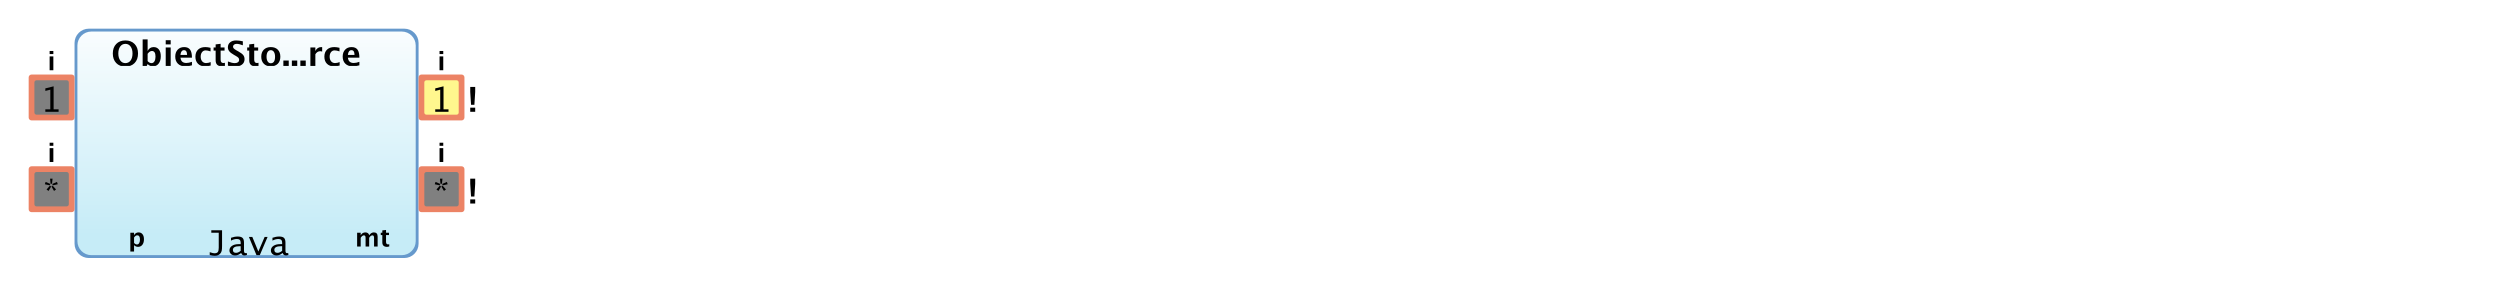
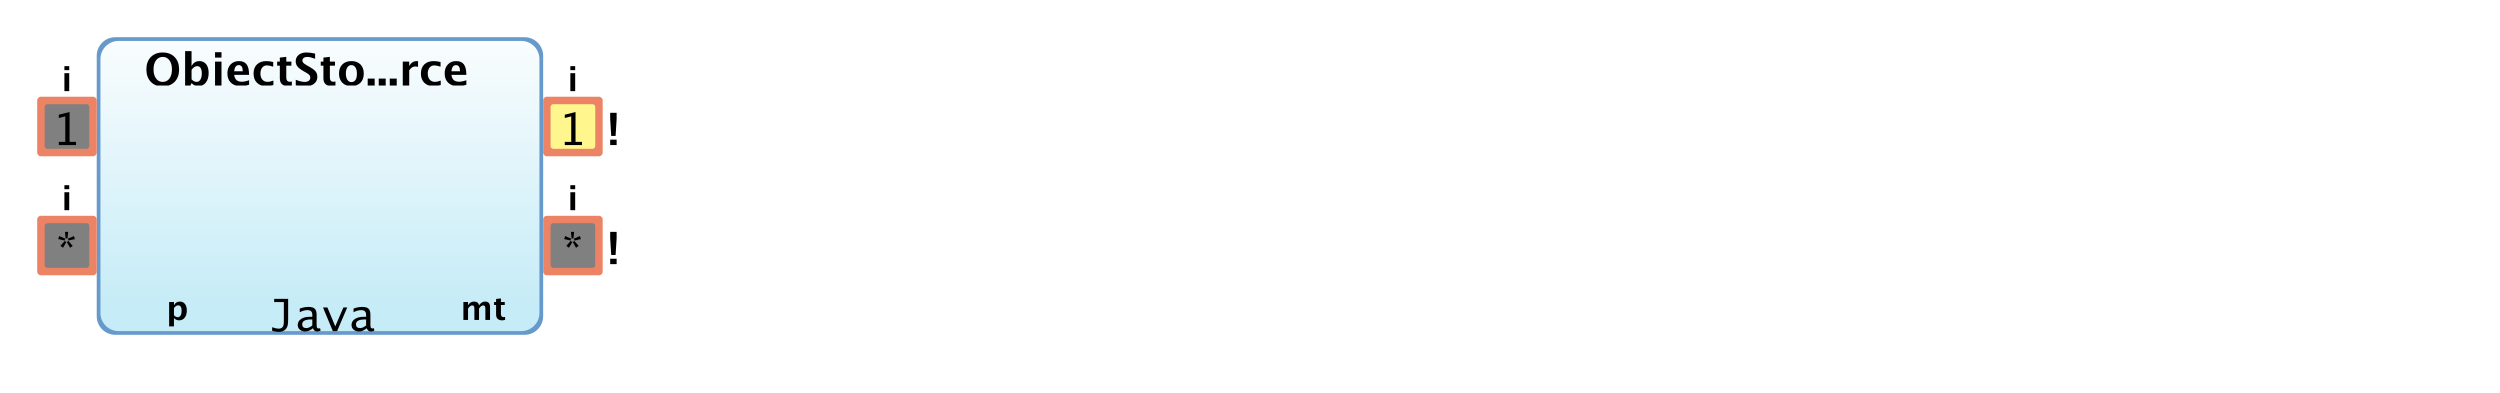
<svg xmlns="http://www.w3.org/2000/svg" style="fill-opacity:1; color-rendering:auto; color-interpolation:auto; text-rendering:auto; stroke:black; stroke-linecap:square; stroke-miterlimit:10; shape-rendering:auto; stroke-opacity:1; fill:black; stroke-dasharray:none; font-weight:normal; stroke-width:1; font-family:'Dialog'; font-style:normal; stroke-linejoin:miter; font-size:12; stroke-dashoffset:0; image-rendering:auto;">
  <defs id="genericDefs" />
  <g>
    <defs id="defs1">
      <linearGradient x1="26" gradientUnits="userSpaceOnUse" x2="26" y1="10" y2="82" id="linearGradient1" spreadMethod="pad">
        <stop style="stop-opacity:1; stop-color:rgb(250,253,254);" offset="0%" />
        <stop style="stop-opacity:1; stop-color:rgb(198,236,247);" offset="100%" />
      </linearGradient>
      <clipPath clipPathUnits="userSpaceOnUse" id="clipPath1">
        <path d="M38.8 11 L133.2 11 L133.2 23 L38.8 23 L38.8 11 Z" />
      </clipPath>
    </defs>
    <g style="fill:rgb(0,0,0); fill-opacity:0; stroke-opacity:0; stroke:rgb(0,0,0);">
-       <rect x="0" width="872" height="100" y="0" style="stroke:none;" />
+       <rect x="0" width="672" height="100" y="0" style="stroke:none;" />
    </g>
    <g style="fill:rgb(102,153,204); stroke:rgb(102,153,204);">
      <rect x="26" y="10" width="120" style="stroke:none;" rx="5" ry="5" height="80" />
      <rect x="27" y="11" width="118" style="fill:url(#linearGradient1); stroke:none;" rx="4.875" ry="4.875" height="78" />
    </g>
    <g style="font-family:sans-serif; font-weight:bold;">
      <path d="M43.691 23.219 Q41.706 23.219 40.527 21.977 Q39.347 20.734 39.347 18.656 Q39.347 16.578 40.534 15.344 Q41.722 14.109 43.753 14.109 Q45.753 14.109 46.948 15.344 Q48.144 16.578 48.144 18.641 Q48.144 20.766 46.948 21.992 Q45.753 23.219 43.691 23.219 ZM43.706 22.016 Q44.878 22.016 45.55 21.109 Q46.222 20.203 46.222 18.641 Q46.222 17.125 45.542 16.211 Q44.862 15.297 43.753 15.297 Q42.612 15.297 41.941 16.211 Q41.269 17.125 41.269 18.656 Q41.269 20.172 41.941 21.094 Q42.612 22.016 43.706 22.016 ZM49.757 23 L49.757 13.75 L51.491 13.75 L51.491 17.781 Q52.163 16.422 53.601 16.422 Q54.757 16.422 55.421 17.273 Q56.085 18.125 56.085 19.609 Q56.085 21.219 55.335 22.18 Q54.585 23.141 53.335 23.141 Q52.257 23.141 51.491 22.344 L51.179 23 L49.757 23 ZM51.491 21.312 Q52.132 22.016 52.851 22.016 Q53.491 22.016 53.866 21.398 Q54.241 20.781 54.241 19.75 Q54.241 17.781 52.976 17.781 Q52.21 17.781 51.491 18.766 L51.491 21.312 ZM55.583 25.188 L55.583 24.031 Q56.333 24.375 56.88 24.375 Q57.38 24.375 57.591 24.062 Q57.802 23.75 57.802 23 L57.802 16.562 L59.536 16.562 L59.536 22.875 Q59.536 24.234 58.943 24.852 Q58.349 25.469 57.021 25.469 Q56.443 25.469 55.583 25.188 ZM57.802 15.484 L57.802 14.031 L59.536 14.031 L59.536 15.484 L57.802 15.484 ZM66.954 22.781 Q65.72 23.141 64.611 23.141 Q63.001 23.141 62.064 22.227 Q61.126 21.312 61.126 19.734 Q61.126 18.234 61.978 17.328 Q62.829 16.422 64.236 16.422 Q65.642 16.422 66.298 17.312 Q66.954 18.203 66.954 20.125 L62.954 20.125 Q63.142 21.969 64.986 21.969 Q65.861 21.969 66.954 21.562 L66.954 22.781 ZM62.939 19.156 L65.251 19.156 Q65.251 17.5 64.189 17.5 Q63.111 17.5 62.939 19.156 ZM73.486 22.859 Q72.407 23.141 71.486 23.141 Q69.954 23.141 69.056 22.234 Q68.157 21.328 68.157 19.781 Q68.157 18.203 69.079 17.312 Q70.001 16.422 71.626 16.422 Q72.407 16.422 73.439 16.672 L73.439 17.922 Q72.376 17.578 71.736 17.578 Q70.954 17.578 70.478 18.18 Q70.001 18.781 70.001 19.766 Q70.001 20.781 70.517 21.391 Q71.032 22 71.876 22 Q72.657 22 73.486 21.656 L73.486 22.859 ZM78.45 22.969 Q77.825 23.141 77.466 23.141 Q75.216 23.141 75.216 21.031 L75.216 17.656 L74.497 17.656 L74.497 16.562 L75.216 16.562 L75.216 15.484 L76.95 15.281 L76.95 16.562 L78.325 16.562 L78.325 17.656 L76.95 17.656 L76.95 20.812 Q76.95 21.984 77.919 21.984 Q78.138 21.984 78.45 21.906 L78.45 22.969 ZM79.501 22.922 L79.501 21.438 Q80.907 22.016 81.907 22.016 Q82.595 22.016 83.001 21.711 Q83.407 21.406 83.407 20.859 Q83.407 20.438 83.15 20.148 Q82.892 19.859 82.189 19.469 L81.611 19.141 Q80.454 18.484 79.97 17.883 Q79.486 17.281 79.486 16.484 Q79.486 15.406 80.275 14.758 Q81.064 14.109 82.361 14.109 Q83.392 14.109 84.704 14.406 L84.704 15.797 Q83.361 15.297 82.595 15.297 Q82.001 15.297 81.642 15.562 Q81.282 15.828 81.282 16.266 Q81.282 16.625 81.532 16.891 Q81.782 17.156 82.47 17.562 L83.095 17.906 Q84.345 18.609 84.822 19.195 Q85.298 19.781 85.298 20.641 Q85.298 21.844 84.4 22.531 Q83.501 23.219 81.939 23.219 Q80.892 23.219 79.501 22.922 ZM90.169 22.969 Q89.544 23.141 89.185 23.141 Q86.935 23.141 86.935 21.031 L86.935 17.656 L86.216 17.656 L86.216 16.562 L86.935 16.562 L86.935 15.484 L88.669 15.281 L88.669 16.562 L90.044 16.562 L90.044 17.656 L88.669 17.656 L88.669 20.812 Q88.669 21.984 89.638 21.984 Q89.857 21.984 90.169 21.906 L90.169 22.969 ZM94.407 23.141 Q92.907 23.141 92.017 22.234 Q91.126 21.328 91.126 19.781 Q91.126 18.219 92.025 17.32 Q92.923 16.422 94.454 16.422 Q96.001 16.422 96.892 17.32 Q97.782 18.219 97.782 19.766 Q97.782 21.359 96.884 22.25 Q95.986 23.141 94.407 23.141 ZM94.439 22.062 Q95.939 22.062 95.939 19.766 Q95.939 18.719 95.54 18.109 Q95.142 17.5 94.454 17.5 Q93.767 17.5 93.368 18.109 Q92.97 18.719 92.97 19.781 Q92.97 20.828 93.368 21.445 Q93.767 22.062 94.439 22.062 ZM98.837 23 L98.837 21.125 L100.712 21.125 L100.712 23 L98.837 23 ZM101.802 23 L101.802 21.125 L103.677 21.125 L103.677 23 L101.802 23 ZM104.767 23 L104.767 21.125 L106.642 21.125 L106.642 23 L104.767 23 ZM108.263 23 L108.263 16.562 L109.997 16.562 L109.997 17.781 Q110.685 16.422 112.06 16.422 Q112.216 16.422 112.372 16.453 L112.372 18 Q112.013 17.859 111.685 17.859 Q110.653 17.859 109.997 18.922 L109.997 23 L108.263 23 ZM118.468 22.859 Q117.39 23.141 116.468 23.141 Q114.937 23.141 114.038 22.234 Q113.14 21.328 113.14 19.781 Q113.14 18.203 114.062 17.312 Q114.984 16.422 116.609 16.422 Q117.39 16.422 118.421 16.672 L118.421 17.922 Q117.359 17.578 116.718 17.578 Q115.937 17.578 115.46 18.18 Q114.984 18.781 114.984 19.766 Q114.984 20.781 115.499 21.391 Q116.015 22 116.859 22 Q117.64 22 118.468 21.656 L118.468 22.859 ZM125.355 22.781 Q124.12 23.141 123.011 23.141 Q121.402 23.141 120.464 22.227 Q119.527 21.312 119.527 19.734 Q119.527 18.234 120.378 17.328 Q121.23 16.422 122.636 16.422 Q124.042 16.422 124.698 17.312 Q125.355 18.203 125.355 20.125 L121.355 20.125 Q121.542 21.969 123.386 21.969 Q124.261 21.969 125.355 21.562 L125.355 22.781 ZM121.339 19.156 L123.652 19.156 Q123.652 17.5 122.589 17.5 Q121.511 17.5 121.339 19.156 Z" style="stroke:none; clip-path:url(#clipPath1);" />
    </g>
    <rect width="94.4" x="38.8" height="12.0" id="sdt0" y="11.0" style="stroke-opacity:0; fill-opacity:0;" />
    <g style="font-family:'Monospaced';">
      <path style="stroke:none;" d="M73.156 88.938 L73.156 87.953 L73.547 88.078 Q74.344 88.344 74.828 88.344 Q75.641 88.344 75.969 87.914 Q76.297 87.484 76.297 86.406 L76.297 81.188 L73.703 81.188 L73.703 80.328 L77.453 80.328 L77.453 85.797 Q77.453 86.938 77.32 87.492 Q77.188 88.047 76.812 88.469 Q76.141 89.219 74.906 89.219 Q74.234 89.219 73.156 88.938 ZM84.121 88.234 Q83.074 89.109 82.027 89.109 Q81.152 89.109 80.59 88.609 Q80.027 88.109 80.027 87.359 Q80.027 86.359 80.91 85.758 Q81.793 85.156 83.231 85.156 L83.949 85.156 L83.949 84.609 Q83.949 83.984 83.621 83.672 Q83.293 83.359 82.652 83.359 Q81.652 83.359 80.574 83.922 L80.574 82.938 Q81.809 82.5 82.902 82.5 Q84.106 82.5 84.606 82.984 Q85.106 83.469 85.106 84.641 L85.106 87.297 Q85.106 87.875 85.231 88.086 Q85.356 88.297 85.684 88.297 Q85.793 88.297 86.059 88.234 L86.152 88.922 Q85.574 89.109 85.277 89.109 Q84.84 89.109 84.559 88.891 Q84.277 88.672 84.121 88.234 ZM83.949 87.484 L83.949 85.875 L83.59 85.875 Q82.402 85.875 81.816 86.195 Q81.231 86.516 81.231 87.156 Q81.231 87.672 81.504 87.93 Q81.777 88.188 82.34 88.188 Q83.09 88.188 83.949 87.484 ZM89.461 89 L86.82 82.641 L88.008 82.641 L90.117 87.734 L92.305 82.641 L93.336 82.641 L90.617 89 L89.461 89 ZM98.582 88.234 Q97.535 89.109 96.488 89.109 Q95.613 89.109 95.051 88.609 Q94.488 88.109 94.488 87.359 Q94.488 86.359 95.371 85.758 Q96.254 85.156 97.691 85.156 L98.41 85.156 L98.41 84.609 Q98.41 83.984 98.082 83.672 Q97.754 83.359 97.113 83.359 Q96.113 83.359 95.035 83.922 L95.035 82.938 Q96.269 82.5 97.363 82.5 Q98.566 82.5 99.066 82.984 Q99.566 83.469 99.566 84.641 L99.566 87.297 Q99.566 87.875 99.691 88.086 Q99.816 88.297 100.144 88.297 Q100.254 88.297 100.519 88.234 L100.613 88.922 Q100.035 89.109 99.738 89.109 Q99.301 89.109 99.019 88.891 Q98.738 88.672 98.582 88.234 ZM98.41 87.484 L98.41 85.875 L98.051 85.875 Q96.863 85.875 96.277 86.195 Q95.691 86.516 95.691 87.156 Q95.691 87.672 95.965 87.93 Q96.238 88.188 96.801 88.188 Q97.551 88.188 98.41 87.484 Z" />
      <path style="stroke:none;" d="M124.562 86 L124.562 81.172 L125.812 81.172 L125.812 82.078 Q126.375 81.062 127.438 81.062 Q127.984 81.062 128.336 81.328 Q128.688 81.594 128.766 82.078 Q129.438 81.062 130.406 81.062 Q131.719 81.062 131.719 82.531 L131.719 86 L130.469 86 L130.469 82.953 Q130.469 82.094 129.906 82.094 Q129.312 82.094 128.766 82.938 L128.766 86 L127.516 86 L127.516 82.953 Q127.516 82.094 126.938 82.094 Q126.359 82.094 125.812 82.938 L125.812 86 L124.562 86 ZM135.774 85.969 Q135.306 86.109 135.04 86.109 Q133.352 86.109 133.352 84.531 L133.352 81.984 L132.806 81.984 L132.806 81.172 L133.352 81.172 L133.352 80.359 L134.649 80.219 L134.649 81.172 L135.681 81.172 L135.681 81.984 L134.649 81.984 L134.649 84.359 Q134.649 85.25 135.384 85.25 Q135.54 85.25 135.774 85.188 L135.774 85.969 Z" />
    </g>
    <rect width="17.7" x="121.4" height="9.0" id="sdt1" y="77.0" style="stroke-opacity:0; fill-opacity:0;" />
    <g style="font-family:sans-serif; font-size:9; font-weight:bold;">
      <path style="stroke:none;" d="M45.462 87.734 L45.462 81.172 L46.759 81.172 L46.759 82.078 Q47.259 81.062 48.337 81.062 Q49.212 81.062 49.712 81.703 Q50.212 82.344 50.212 83.453 Q50.212 84.672 49.65 85.391 Q49.087 86.109 48.134 86.109 Q47.384 86.109 46.759 85.516 L46.759 87.734 L45.462 87.734 ZM46.759 84.734 Q47.244 85.266 47.775 85.266 Q48.259 85.266 48.541 84.805 Q48.822 84.344 48.822 83.562 Q48.822 82.078 47.869 82.078 Q47.291 82.078 46.759 82.828 L46.759 84.734 Z" />
    </g>
    <rect width="17.7" x="38.8" height="12.0" id="sdt2" y="77.0" style="stroke-opacity:0; fill-opacity:0;" />
    <g style="fill:rgb(236,131,101); font-size:9; font-weight:bold; font-family:sans-serif; stroke:rgb(236,131,101);">
      <rect x="10" y="26" width="16" style="stroke:none;" rx="1" ry="1" height="16" />
      <rect x="12" y="28" width="12" style="fill:gray; stroke:none;" rx="0.75" ry="0.75" height="12" />
    </g>
    <g style="font-family:sans-serif;">
      <path style="stroke:none;" d="M15.812 39 L15.812 38.125 L17.547 38.125 L17.547 31.281 L15.812 31.719 L15.812 30.828 L18.703 30.109 L18.703 38.125 L20.438 38.125 L20.438 39 L15.812 39 Z" />
      <path style="stroke:none;" d="M17.312 24.5 L17.312 19.672 L18.609 19.672 L18.609 24.5 L17.312 24.5 ZM17.312 18.859 L17.312 17.781 L18.609 17.781 L18.609 18.859 L17.312 18.859 Z" />
    </g>
    <rect width="16.0" x="10.0" height="11.0" id="sdt3" y="15.0" style="stroke-opacity:0; fill-opacity:0;" />
    <g style="fill:rgb(236,131,101); font-size:9; font-weight:bold; font-family:sans-serif; stroke:rgb(236,131,101);">
      <rect x="10" y="58" width="16" style="stroke:none;" rx="1" ry="1" height="16" />
      <rect x="12" y="60" width="12" style="fill:gray; stroke:none;" rx="0.75" ry="0.75" height="12" />
    </g>
    <g style="font-family:sans-serif;">
      <path style="stroke:none;" d="M19.875 63.453 L20.141 64.266 L18.359 64.656 Q18.375 64.594 18.375 64.578 Q18.375 64.328 18.219 64.172 L19.875 63.453 ZM19.547 66.094 L18.844 66.594 L17.938 65.031 Q18.234 65 18.344 64.734 L19.547 66.094 ZM16.938 66.594 L16.234 66.094 L17.438 64.734 Q17.562 65 17.859 65.031 L16.938 66.594 ZM15.641 64.266 L15.922 63.453 L17.578 64.172 Q17.406 64.328 17.406 64.578 Q17.406 64.594 17.422 64.656 L15.641 64.266 ZM17.469 62.328 L18.328 62.328 L18.141 64.125 Q18.047 64.062 17.891 64.062 Q17.75 64.062 17.641 64.125 L17.469 62.328 Z" />
      <path style="stroke:none;" d="M17.312 56.5 L17.312 51.672 L18.609 51.672 L18.609 56.5 L17.312 56.5 ZM17.312 50.859 L17.312 49.781 L18.609 49.781 L18.609 50.859 L17.312 50.859 Z" />
    </g>
    <rect width="16.0" x="10.0" height="11.0" id="sdt4" y="47.0" style="stroke-opacity:0; fill-opacity:0;" />
    <g style="fill:rgb(236,131,101); font-size:9; font-weight:bold; font-family:sans-serif; stroke:rgb(236,131,101);">
      <rect x="146" y="26" width="16" style="stroke:none;" rx="1" ry="1" height="16" />
      <rect x="148" y="28" width="12" style="fill:rgb(255,247,142); stroke:none;" rx="0.75" ry="0.75" height="12" />
    </g>
    <g style="font-family:sans-serif;">
      <path style="stroke:none;" d="M151.812 39 L151.812 38.125 L153.547 38.125 L153.547 31.281 L151.812 31.719 L151.812 30.828 L154.703 30.109 L154.703 38.125 L156.438 38.125 L156.438 39 L151.812 39 Z" />
      <path style="stroke:none;" d="M153.312 24.5 L153.312 19.672 L154.609 19.672 L154.609 24.5 L153.312 24.5 ZM153.312 18.859 L153.312 17.781 L154.609 17.781 L154.609 18.859 L153.312 18.859 Z" />
    </g>
    <rect width="16.0" x="146.0" height="11.0" id="sdt5" y="15.0" style="stroke-opacity:0; fill-opacity:0;" />
    <g style="font-family:sans-serif; font-weight:bold;">
      <path style="stroke:none;" d="M164.016 39 L164.016 37.547 L165.75 37.547 L165.75 39 L164.016 39 ZM164.297 36.547 L164.016 32.062 L164.016 30.328 L165.75 30.328 L165.75 32.062 L165.469 36.547 L164.297 36.547 Z" />
    </g>
    <rect width="6.0" x="162.0" height="16.0" id="sdt6" y="26.0" style="stroke-opacity:0; fill-opacity:0;" />
    <g style="fill:rgb(236,131,101); font-weight:bold; font-family:sans-serif; stroke:rgb(236,131,101);">
      <rect x="146" y="58" width="16" style="stroke:none;" rx="1" ry="1" height="16" />
      <rect x="148" y="60" width="12" style="fill:gray; stroke:none;" rx="0.75" ry="0.75" height="12" />
      <path d="M155.875 63.453 L156.141 64.266 L154.359 64.656 Q154.375 64.594 154.375 64.578 Q154.375 64.328 154.219 64.172 L155.875 63.453 ZM155.547 66.094 L154.844 66.594 L153.938 65.031 Q154.234 65 154.344 64.734 L155.547 66.094 ZM152.938 66.594 L152.234 66.094 L153.438 64.734 Q153.562 65 153.859 65.031 L152.938 66.594 ZM151.641 64.266 L151.922 63.453 L153.578 64.172 Q153.406 64.328 153.406 64.578 Q153.406 64.594 153.422 64.656 L151.641 64.266 ZM153.469 62.328 L154.328 62.328 L154.141 64.125 Q154.047 64.062 153.891 64.062 Q153.75 64.062 153.641 64.125 L153.469 62.328 Z" style="fill:black; stroke:none;" />
      <path d="M153.312 56.5 L153.312 51.672 L154.609 51.672 L154.609 56.5 L153.312 56.5 ZM153.312 50.859 L153.312 49.781 L154.609 49.781 L154.609 50.859 L153.312 50.859 Z" style="fill:black; stroke:none;" />
    </g>
    <rect width="16.0" x="146.0" height="11.0" id="sdt7" y="47.0" style="stroke-opacity:0; fill-opacity:0;" />
    <g style="font-family:sans-serif; font-weight:bold;">
      <path style="stroke:none;" d="M164.016 71 L164.016 69.547 L165.75 69.547 L165.75 71 L164.016 71 ZM164.297 68.547 L164.016 64.062 L164.016 62.328 L165.75 62.328 L165.75 64.062 L165.469 68.547 L164.297 68.547 Z" />
    </g>
    <rect width="6.0" x="162.0" height="16.0" id="sdt8" y="58.0" style="stroke-opacity:0; fill-opacity:0;" />
    <g visibility="hidden" style="stroke:none;font-style:italic;font-size:12px;font-family:'Helvetica','SansSerif';">
      <rect x="40.8" y="1.0" width="128.14" style="fill:rgb(230,230,255);stroke:rgb(0,0,80);" rx="2.0" ry="2.0" height="17.0" />
      <text x="41.8" y="14.0">ObjectStorageSource</text>
      <set attributeName="visibility" from="hidden" end="sdt0.mouseout" to="visible" begin="sdt0.mouseover" />
    </g>
    <g visibility="hidden" style="stroke:none;font-style:italic;font-size:12px;font-family:'Helvetica','SansSerif';">
      <rect x="130.25" y="88.0" width="379.36" style="fill:rgb(230,230,255);stroke:rgb(0,0,80);" rx="2.0" ry="2.0" height="17.0" />
      <text x="131.25" y="101.0">Operator never provides a single threaded execution context.</text>
      <set attributeName="visibility" from="hidden" end="sdt1.mouseout" to="visible" begin="sdt1.mouseover" />
    </g>
    <g visibility="hidden" style="stroke:none;font-style:italic;font-size:12px;font-family:'Helvetica','SansSerif';">
      <rect x="47.65" y="43.0" width="346.5" style="fill:rgb(230,230,255);stroke:rgb(0,0,80);" rx="2.0" ry="2.0" height="62.0" />
      <text x="48.65" y="56.0">Required: endpoint, objectStorageURI / Optional: </text>
      <text x="48.65" y="71.0">IAMApiKey, IAMServiceInstanceId, IAMTokenEndpoint, </text>
      <text x="48.65" y="86.0">blockSize, encoding, genOpenObjPunct, initDelay, </text>
      <text x="48.65" y="101.0">objectName, objectStoragePassword, objectStorageUser</text>
      <set attributeName="visibility" from="hidden" end="sdt2.mouseout" to="visible" begin="sdt2.mouseover" />
    </g>
    <g visibility="hidden" style="stroke:none;font-style:italic;font-size:12px;font-family:'Helvetica','SansSerif';">
      <rect x="28.0" y="15.0" width="66.66" style="fill:rgb(230,230,255);stroke:rgb(0,0,80);" rx="2.0" ry="2.0" height="17.0" />
      <text x="29.0" y="28.0">immutable</text>
      <set attributeName="visibility" from="hidden" end="sdt3.mouseout" to="visible" begin="sdt3.mouseover" />
    </g>
    <g visibility="hidden" style="stroke:none;font-style:italic;font-size:12px;font-family:'Helvetica','SansSerif';">
      <rect x="28.0" y="47.0" width="66.66" style="fill:rgb(230,230,255);stroke:rgb(0,0,80);" rx="2.0" ry="2.0" height="17.0" />
      <text x="29.0" y="60.0">immutable</text>
      <set attributeName="visibility" from="hidden" end="sdt4.mouseout" to="visible" begin="sdt4.mouseover" />
    </g>
    <g visibility="hidden" style="stroke:none;font-style:italic;font-size:12px;font-family:'Helvetica','SansSerif';">
      <rect x="164.0" y="15.0" width="66.66" style="fill:rgb(230,230,255);stroke:rgb(0,0,80);" rx="2.0" ry="2.0" height="17.0" />
      <text x="165.0" y="28.0">immutable</text>
      <set attributeName="visibility" from="hidden" end="sdt5.mouseout" to="visible" begin="sdt5.mouseover" />
    </g>
    <g visibility="hidden" style="stroke:none;font-style:italic;font-size:12px;font-family:'Helvetica','SansSerif';">
      <rect x="170.0" y="31.0" width="221.42" style="fill:rgb(230,230,255);stroke:rgb(0,0,80);" rx="2.0" ry="2.0" height="17.0" />
      <text x="171.0" y="44.0">This port is generating punctuations</text>
      <set attributeName="visibility" from="hidden" end="sdt6.mouseout" to="visible" begin="sdt6.mouseover" />
    </g>
    <g visibility="hidden" style="stroke:none;font-style:italic;font-size:12px;font-family:'Helvetica','SansSerif';">
      <rect x="164.0" y="47.0" width="66.66" style="fill:rgb(230,230,255);stroke:rgb(0,0,80);" rx="2.0" ry="2.0" height="17.0" />
      <text x="165.0" y="60.0">immutable</text>
      <set attributeName="visibility" from="hidden" end="sdt7.mouseout" to="visible" begin="sdt7.mouseover" />
    </g>
    <g visibility="hidden" style="stroke:none;font-style:italic;font-size:12px;font-family:'Helvetica','SansSerif';">
      <rect x="170.0" y="63.0" width="221.42" style="fill:rgb(230,230,255);stroke:rgb(0,0,80);" rx="2.0" ry="2.0" height="17.0" />
      <text x="171.0" y="76.0">This port is generating punctuations</text>
      <set attributeName="visibility" from="hidden" end="sdt8.mouseout" to="visible" begin="sdt8.mouseover" />
    </g>
  </g>
</svg>
